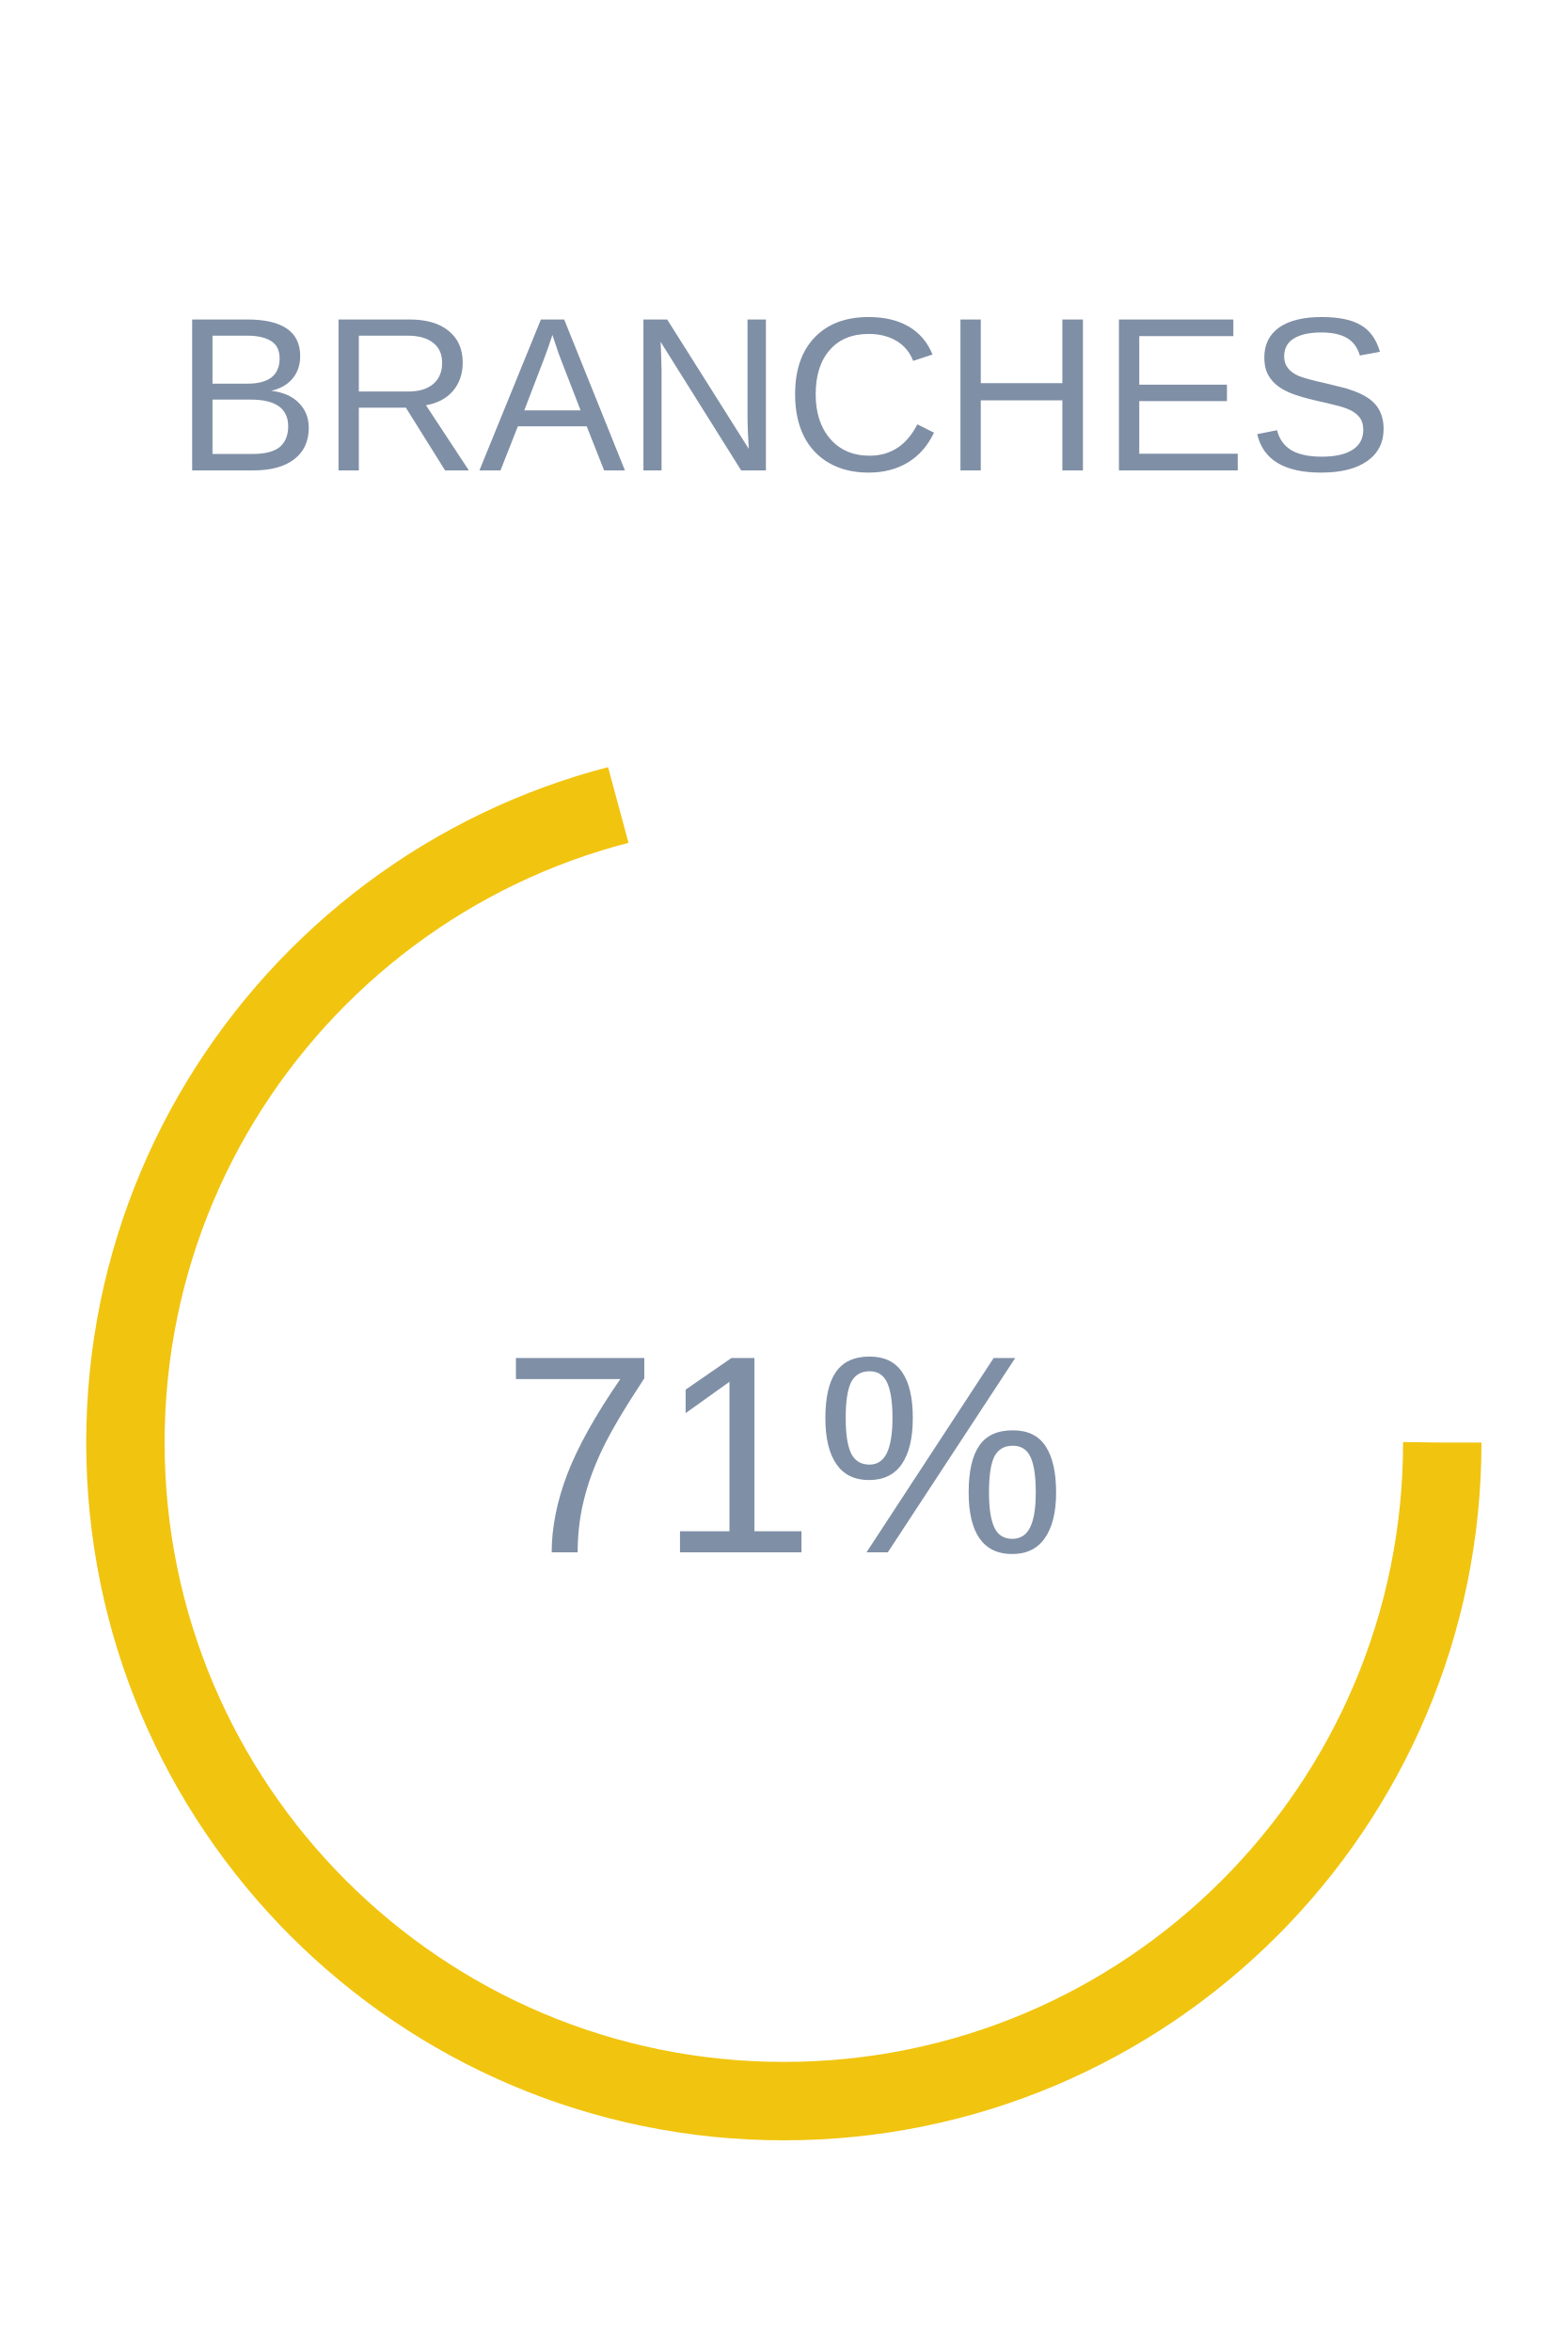
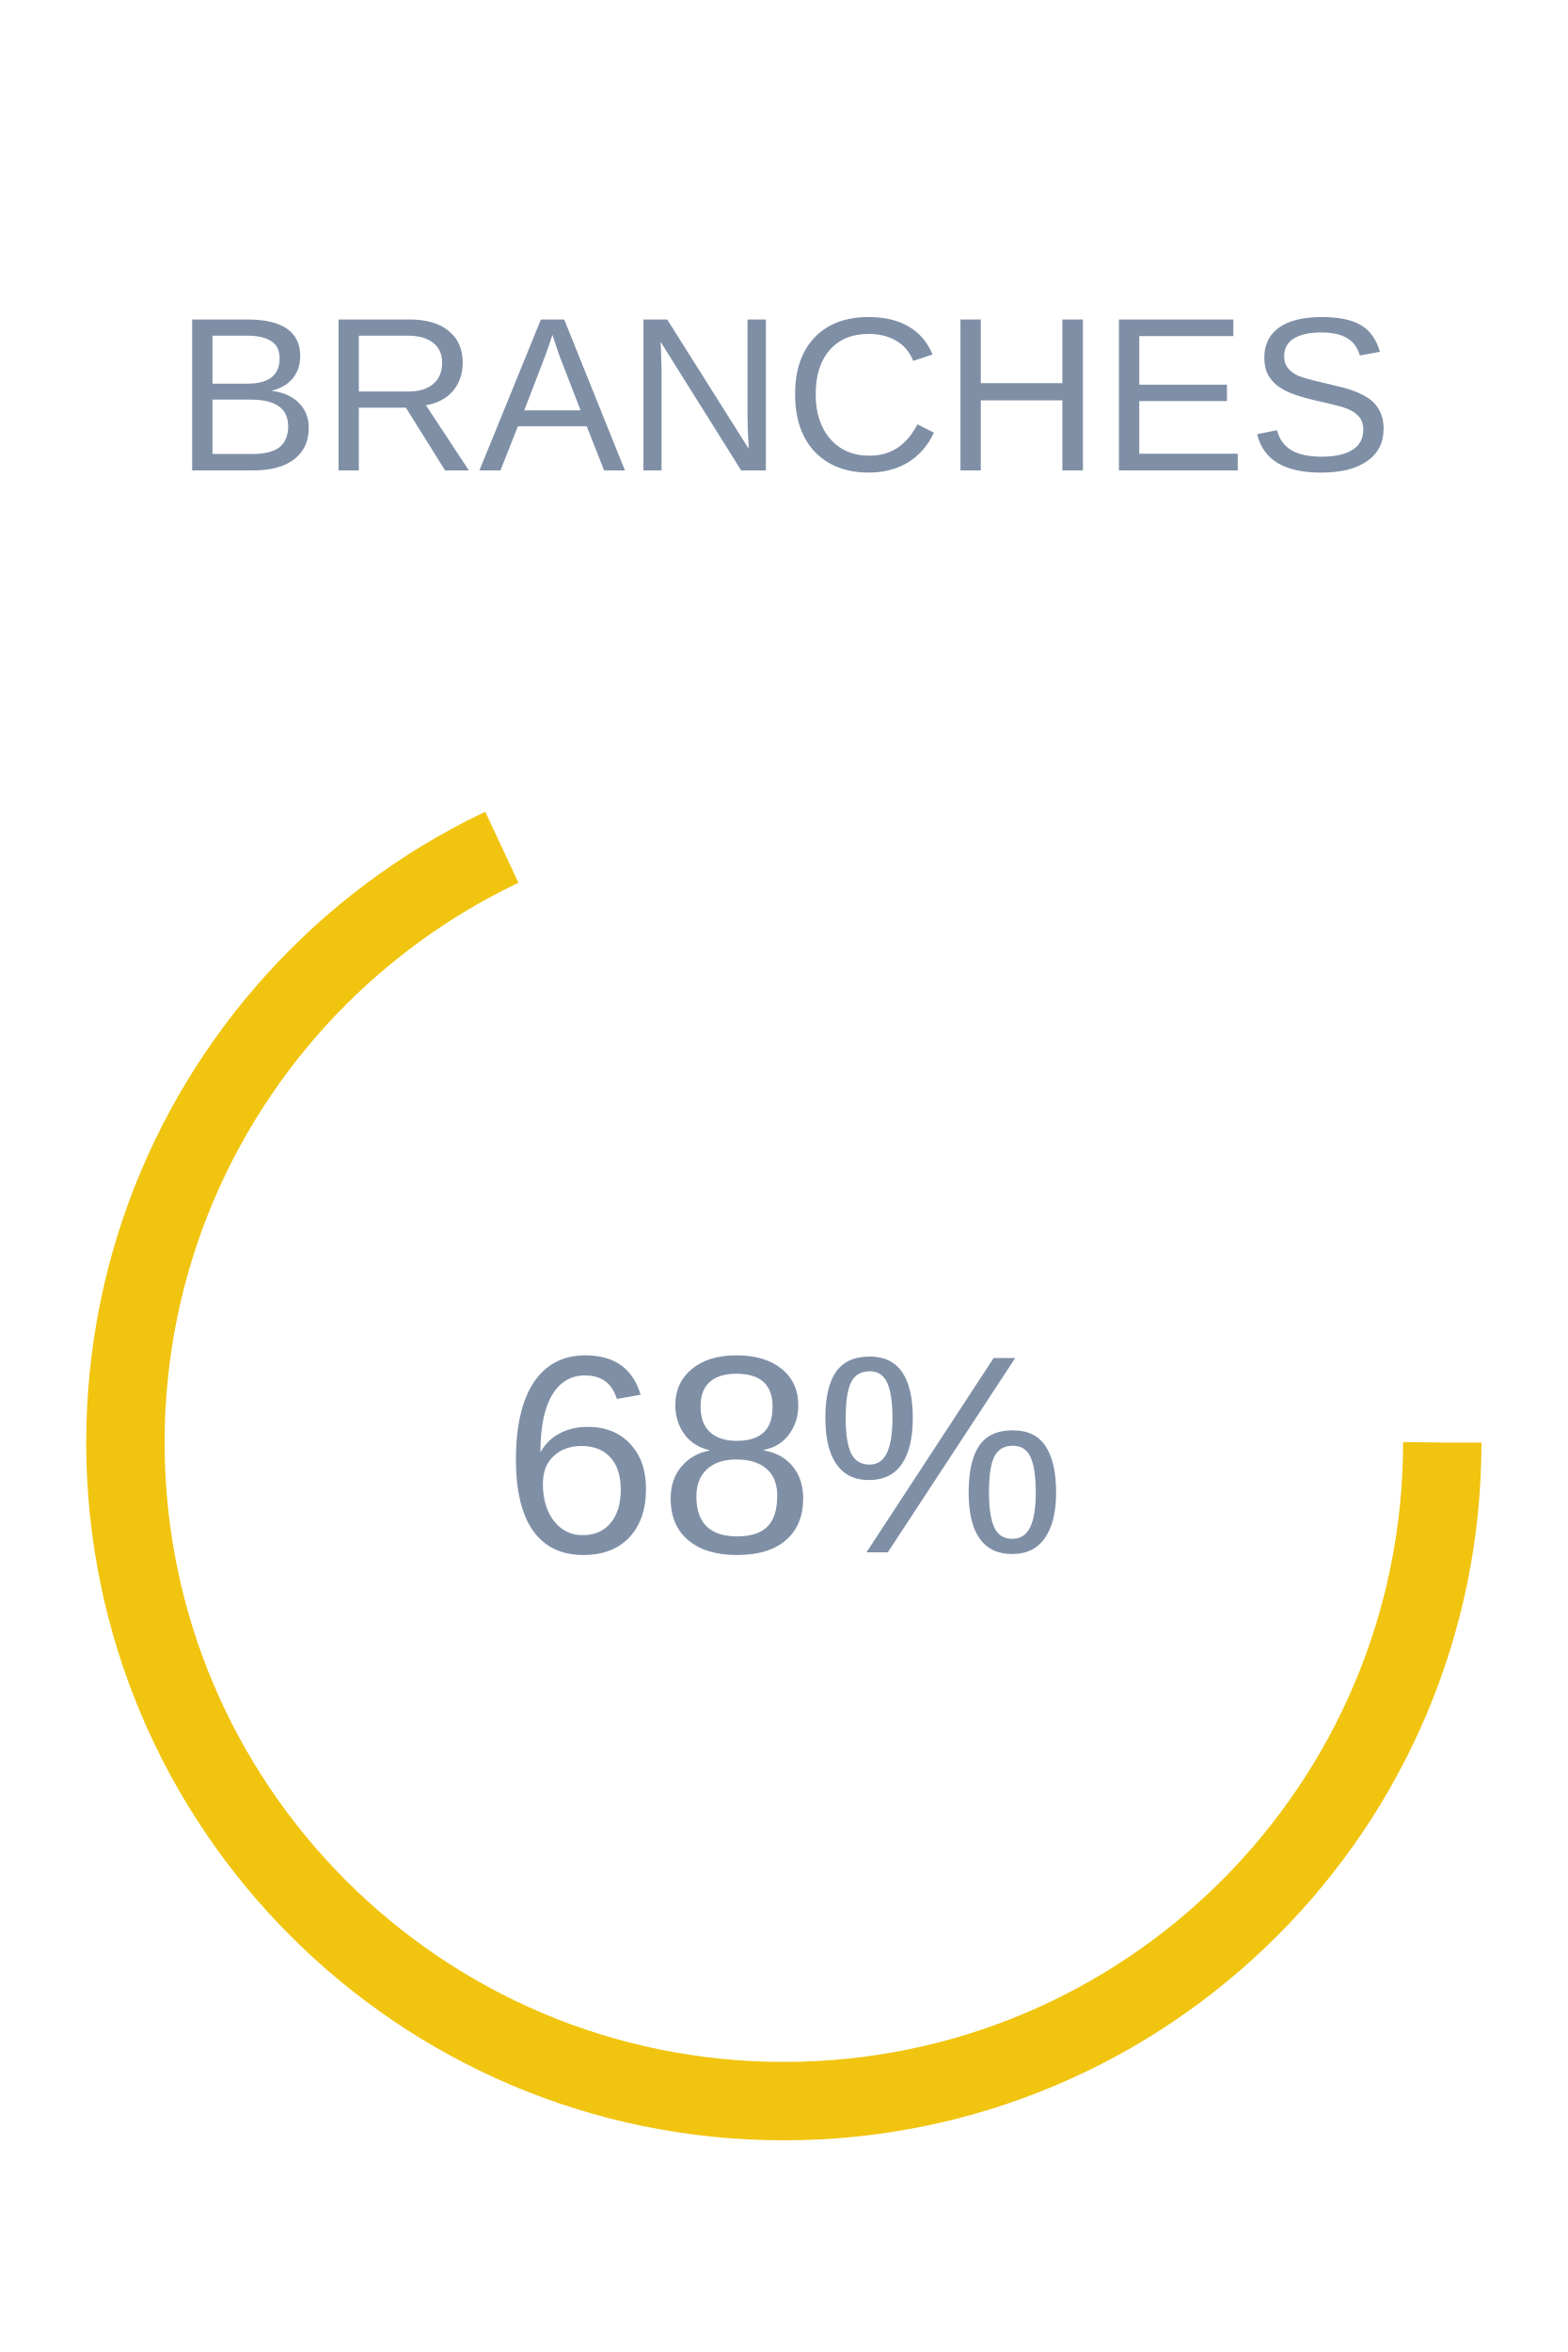
<svg xmlns="http://www.w3.org/2000/svg" width="100" height="150" viewBox="0 0 100 150">
  <text x="50%" y="30" text-anchor="middle" font-size="14" font-family="Arial" fill="#7f8fa6">BRANCHES</text>
-   <circle cx="50" cy="92" r="42" fill="transparent" stroke="#f1c40f" stroke-width="5" stroke-dasharray="263.76" stroke-dashoffset="76.49" />
-   <text x="50%" y="92" text-anchor="middle" dy="7" font-size="18" font-family="Arial" fill="#7f8fa6">71%</text>
+   <circle cx="50" cy="92" r="42" fill="transparent" stroke="#f1c40f" stroke-width="5" stroke-dasharray="263.76" stroke-dashoffset="84.403" />
+   <text x="50%" y="92" text-anchor="middle" dy="7" font-size="18" font-family="Arial" fill="#7f8fa6">68%</text>
</svg>
